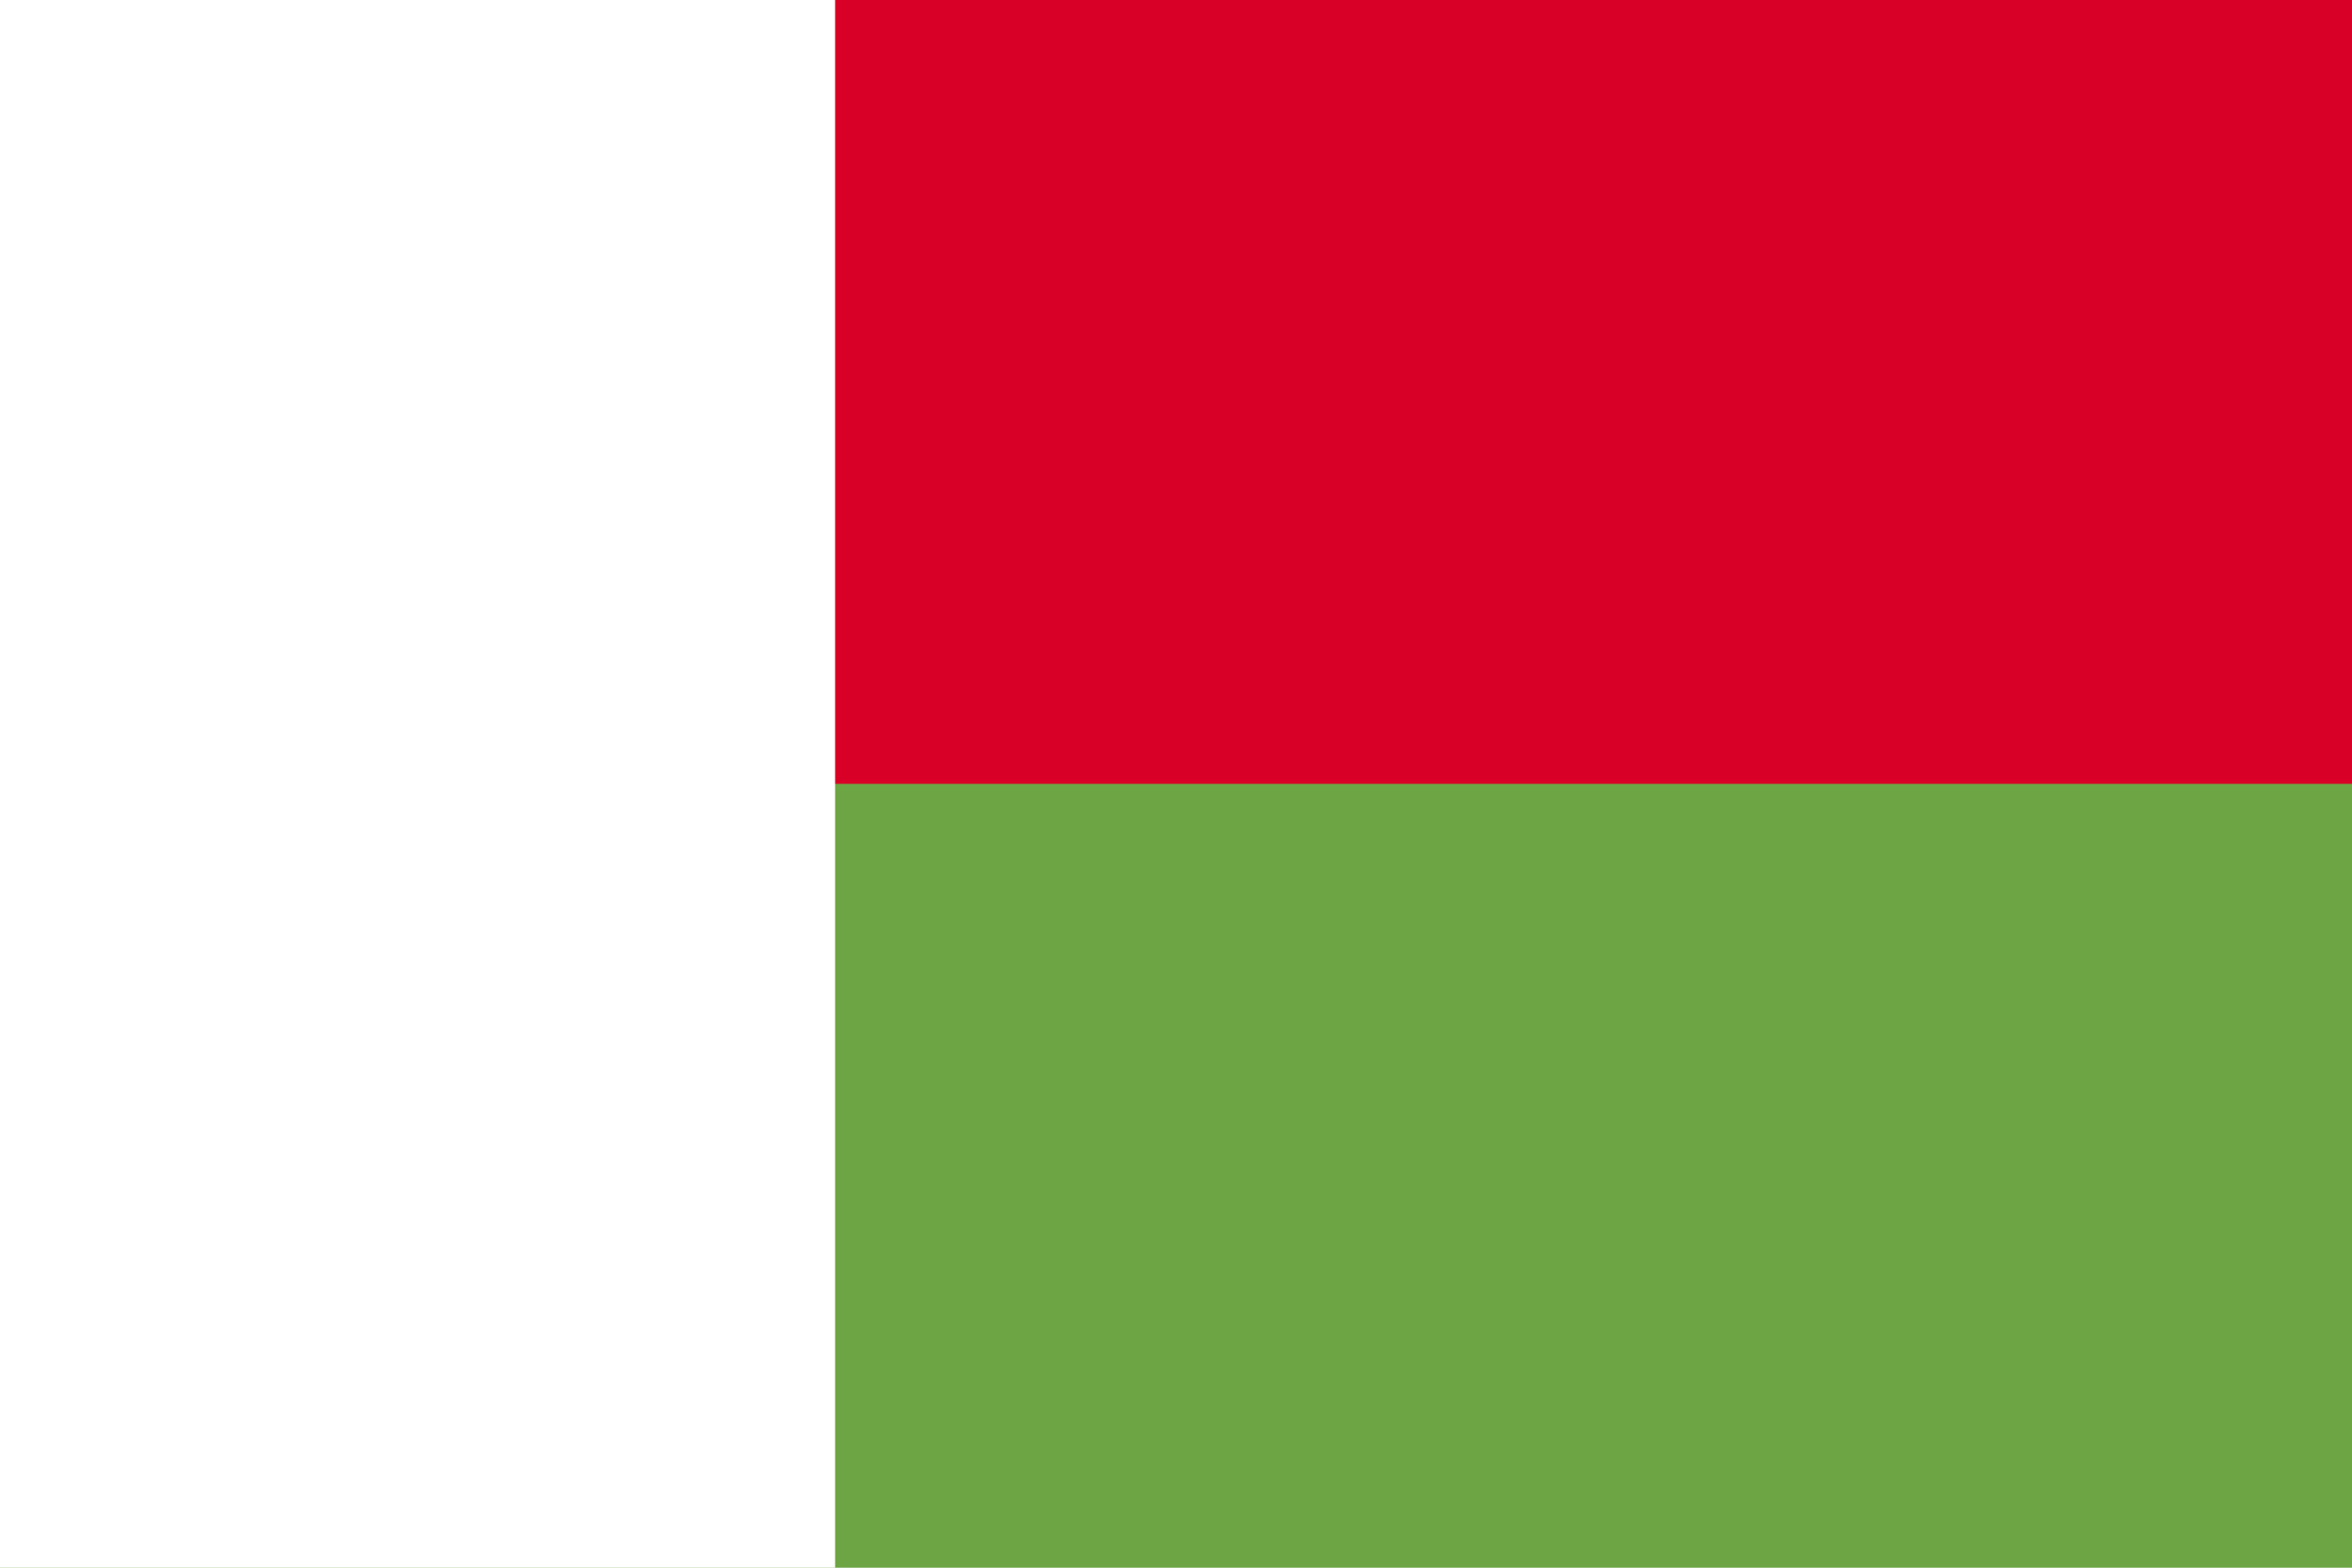
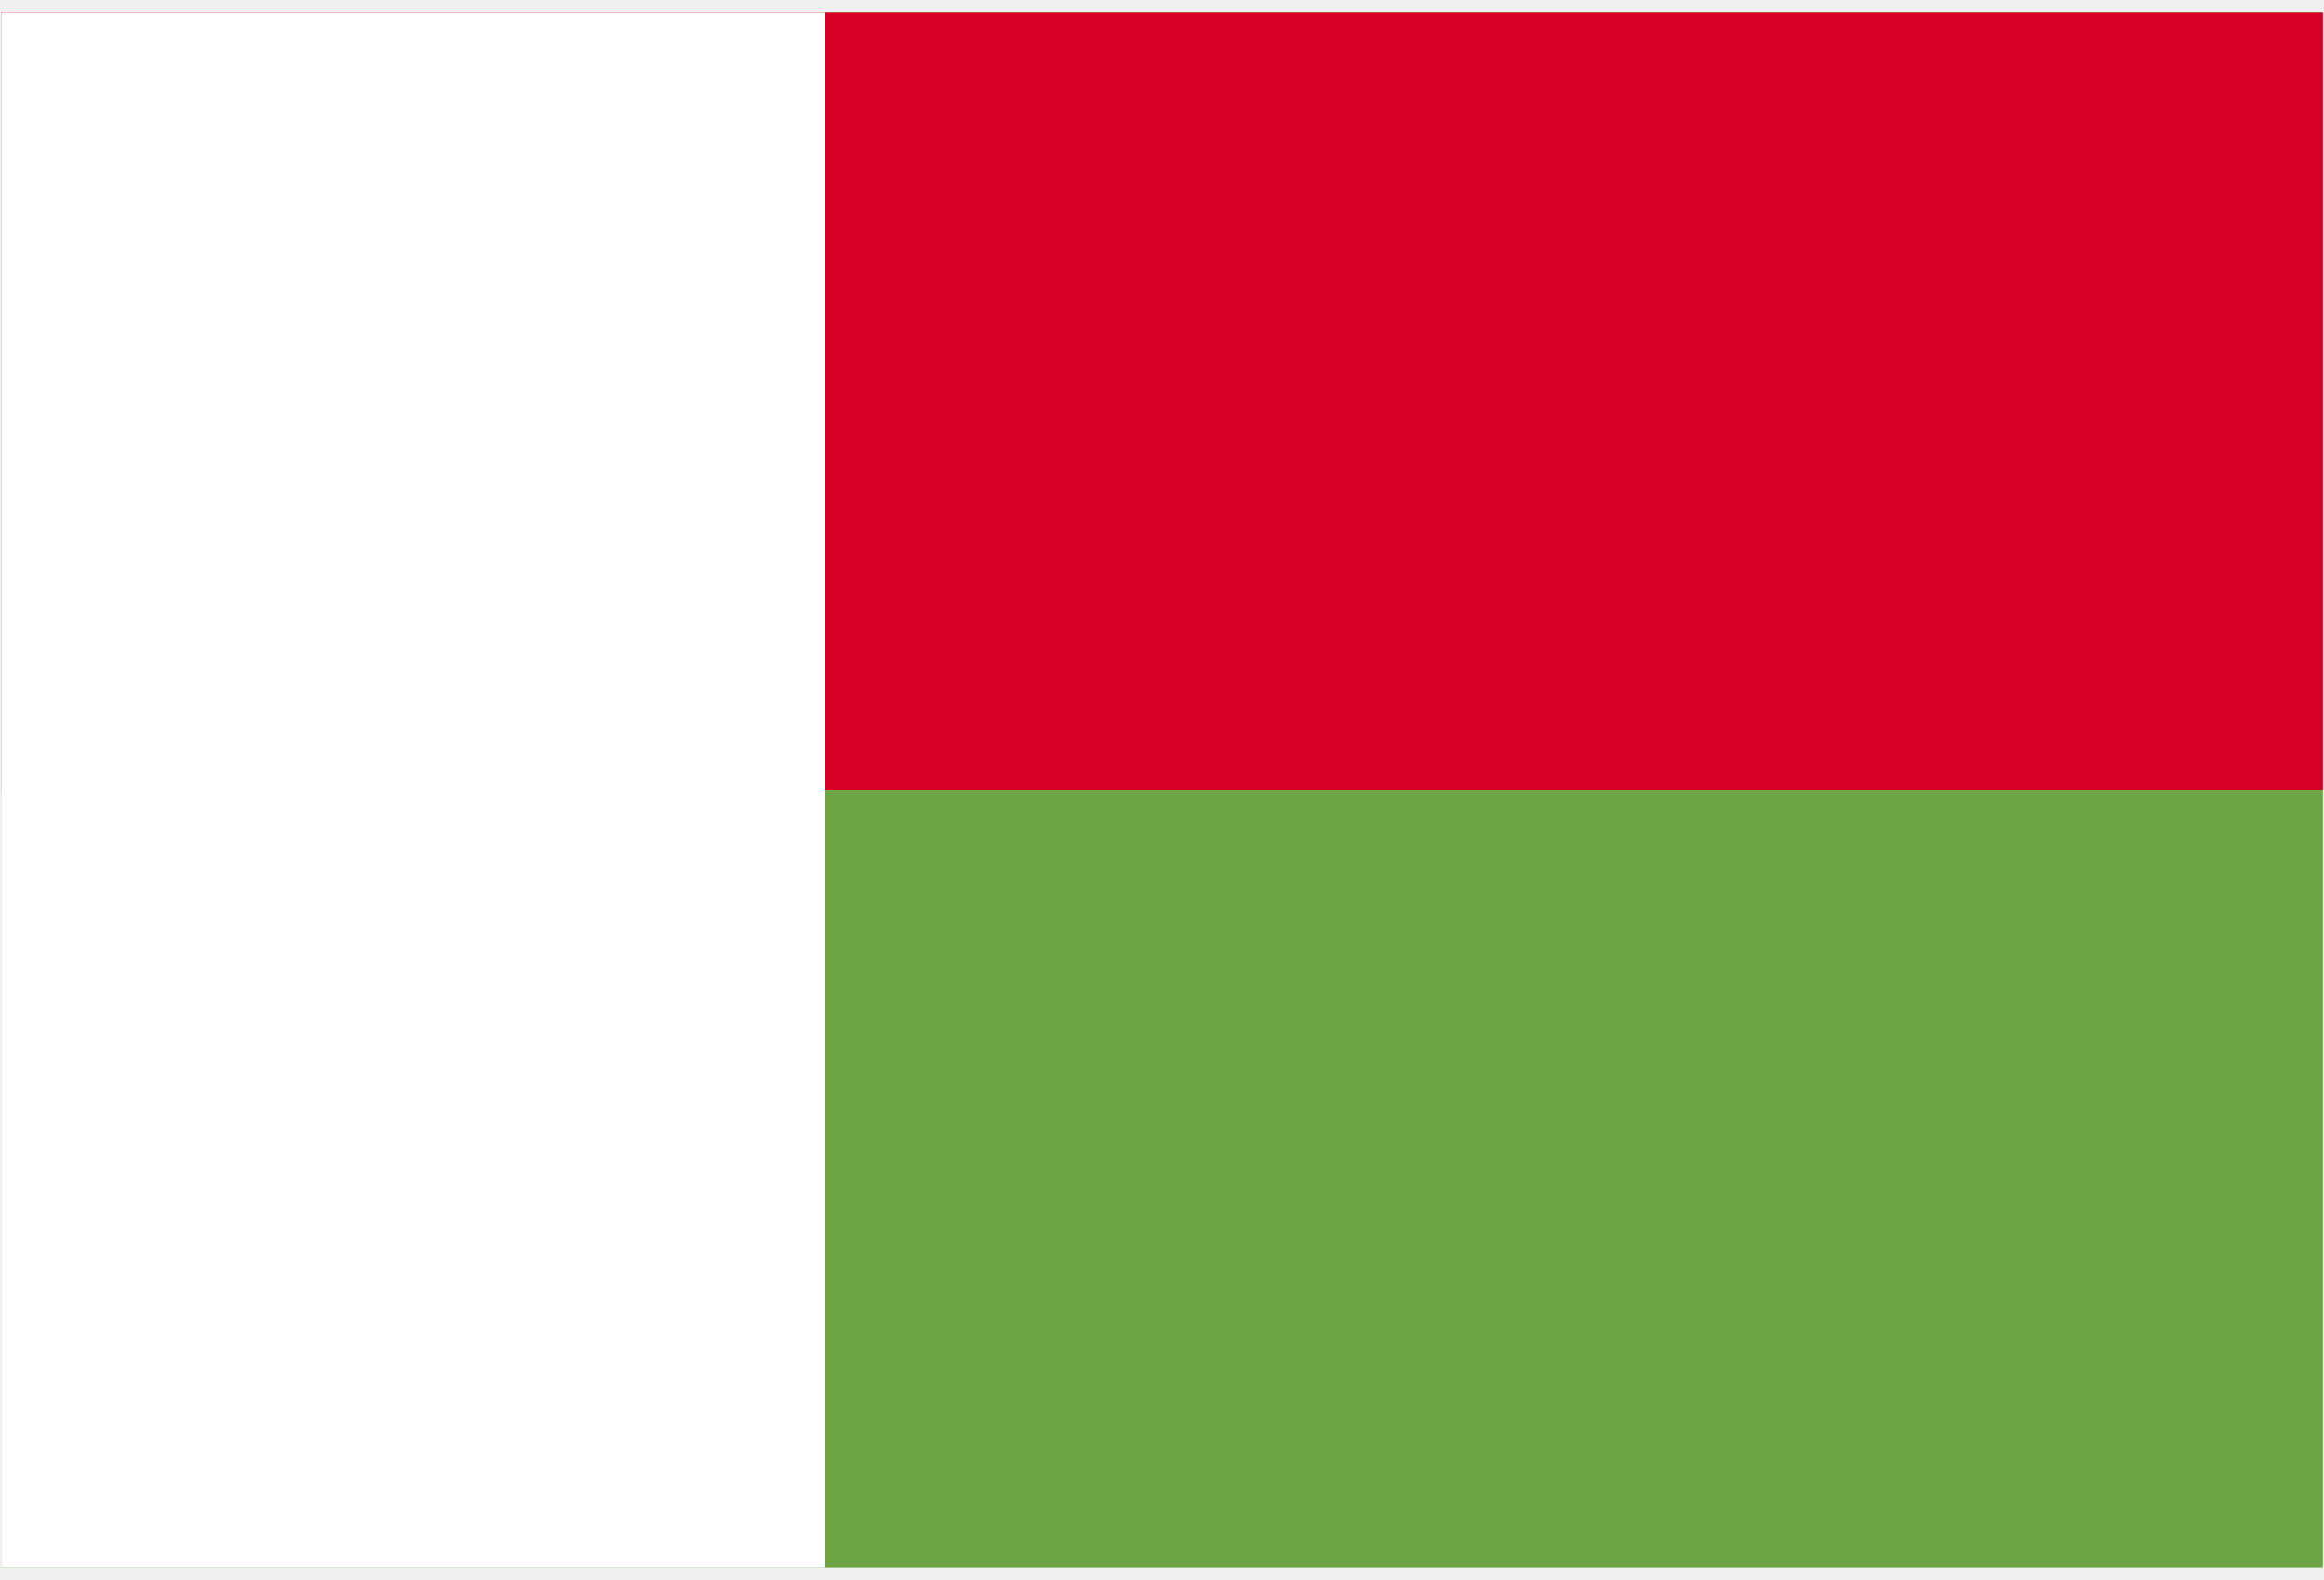
- <svg xmlns="http://www.w3.org/2000/svg" viewBox="0 85.333 512 341.333">
-   <path fill="#6DA544" d="M512 426.666V85.329H0v341.337h512z" />
-   <path fill="#D80027" d="M512 85.331H0v170.666h512V85.331z" />
-   <path fill="#FFF" d="M0 85.334h181.793v341.337H0z" />
+ <svg xmlns="http://www.w3.org/2000/svg" width="25px" height="17px" viewBox="0 0 127 85" version="1.1">
+   <g id="surface1">
+     <path style=" stroke:none;fill-rule:nonzero;fill:rgb(42.745%,64.706%,26.667%);fill-opacity:1;" d="M 126.938 85 L 126.938 0 L 0.062 0 L 0.062 85 Z M 126.938 85 " />
+     <path style=" stroke:none;fill-rule:nonzero;fill:rgb(84.706%,0%,15.294%);fill-opacity:1;" d="M 126.938 0 L 0.062 0 L 0.062 42.5 L 126.938 42.5 Z M 126.938 0 " />
+     <path style=" stroke:none;fill-rule:nonzero;fill:rgb(100%,100%,100%);fill-opacity:1;" d="M 0.062 0 L 45.109 0 L 45.109 85 L 0.062 85 Z M 0.062 0 " />
+   </g>
</svg>
